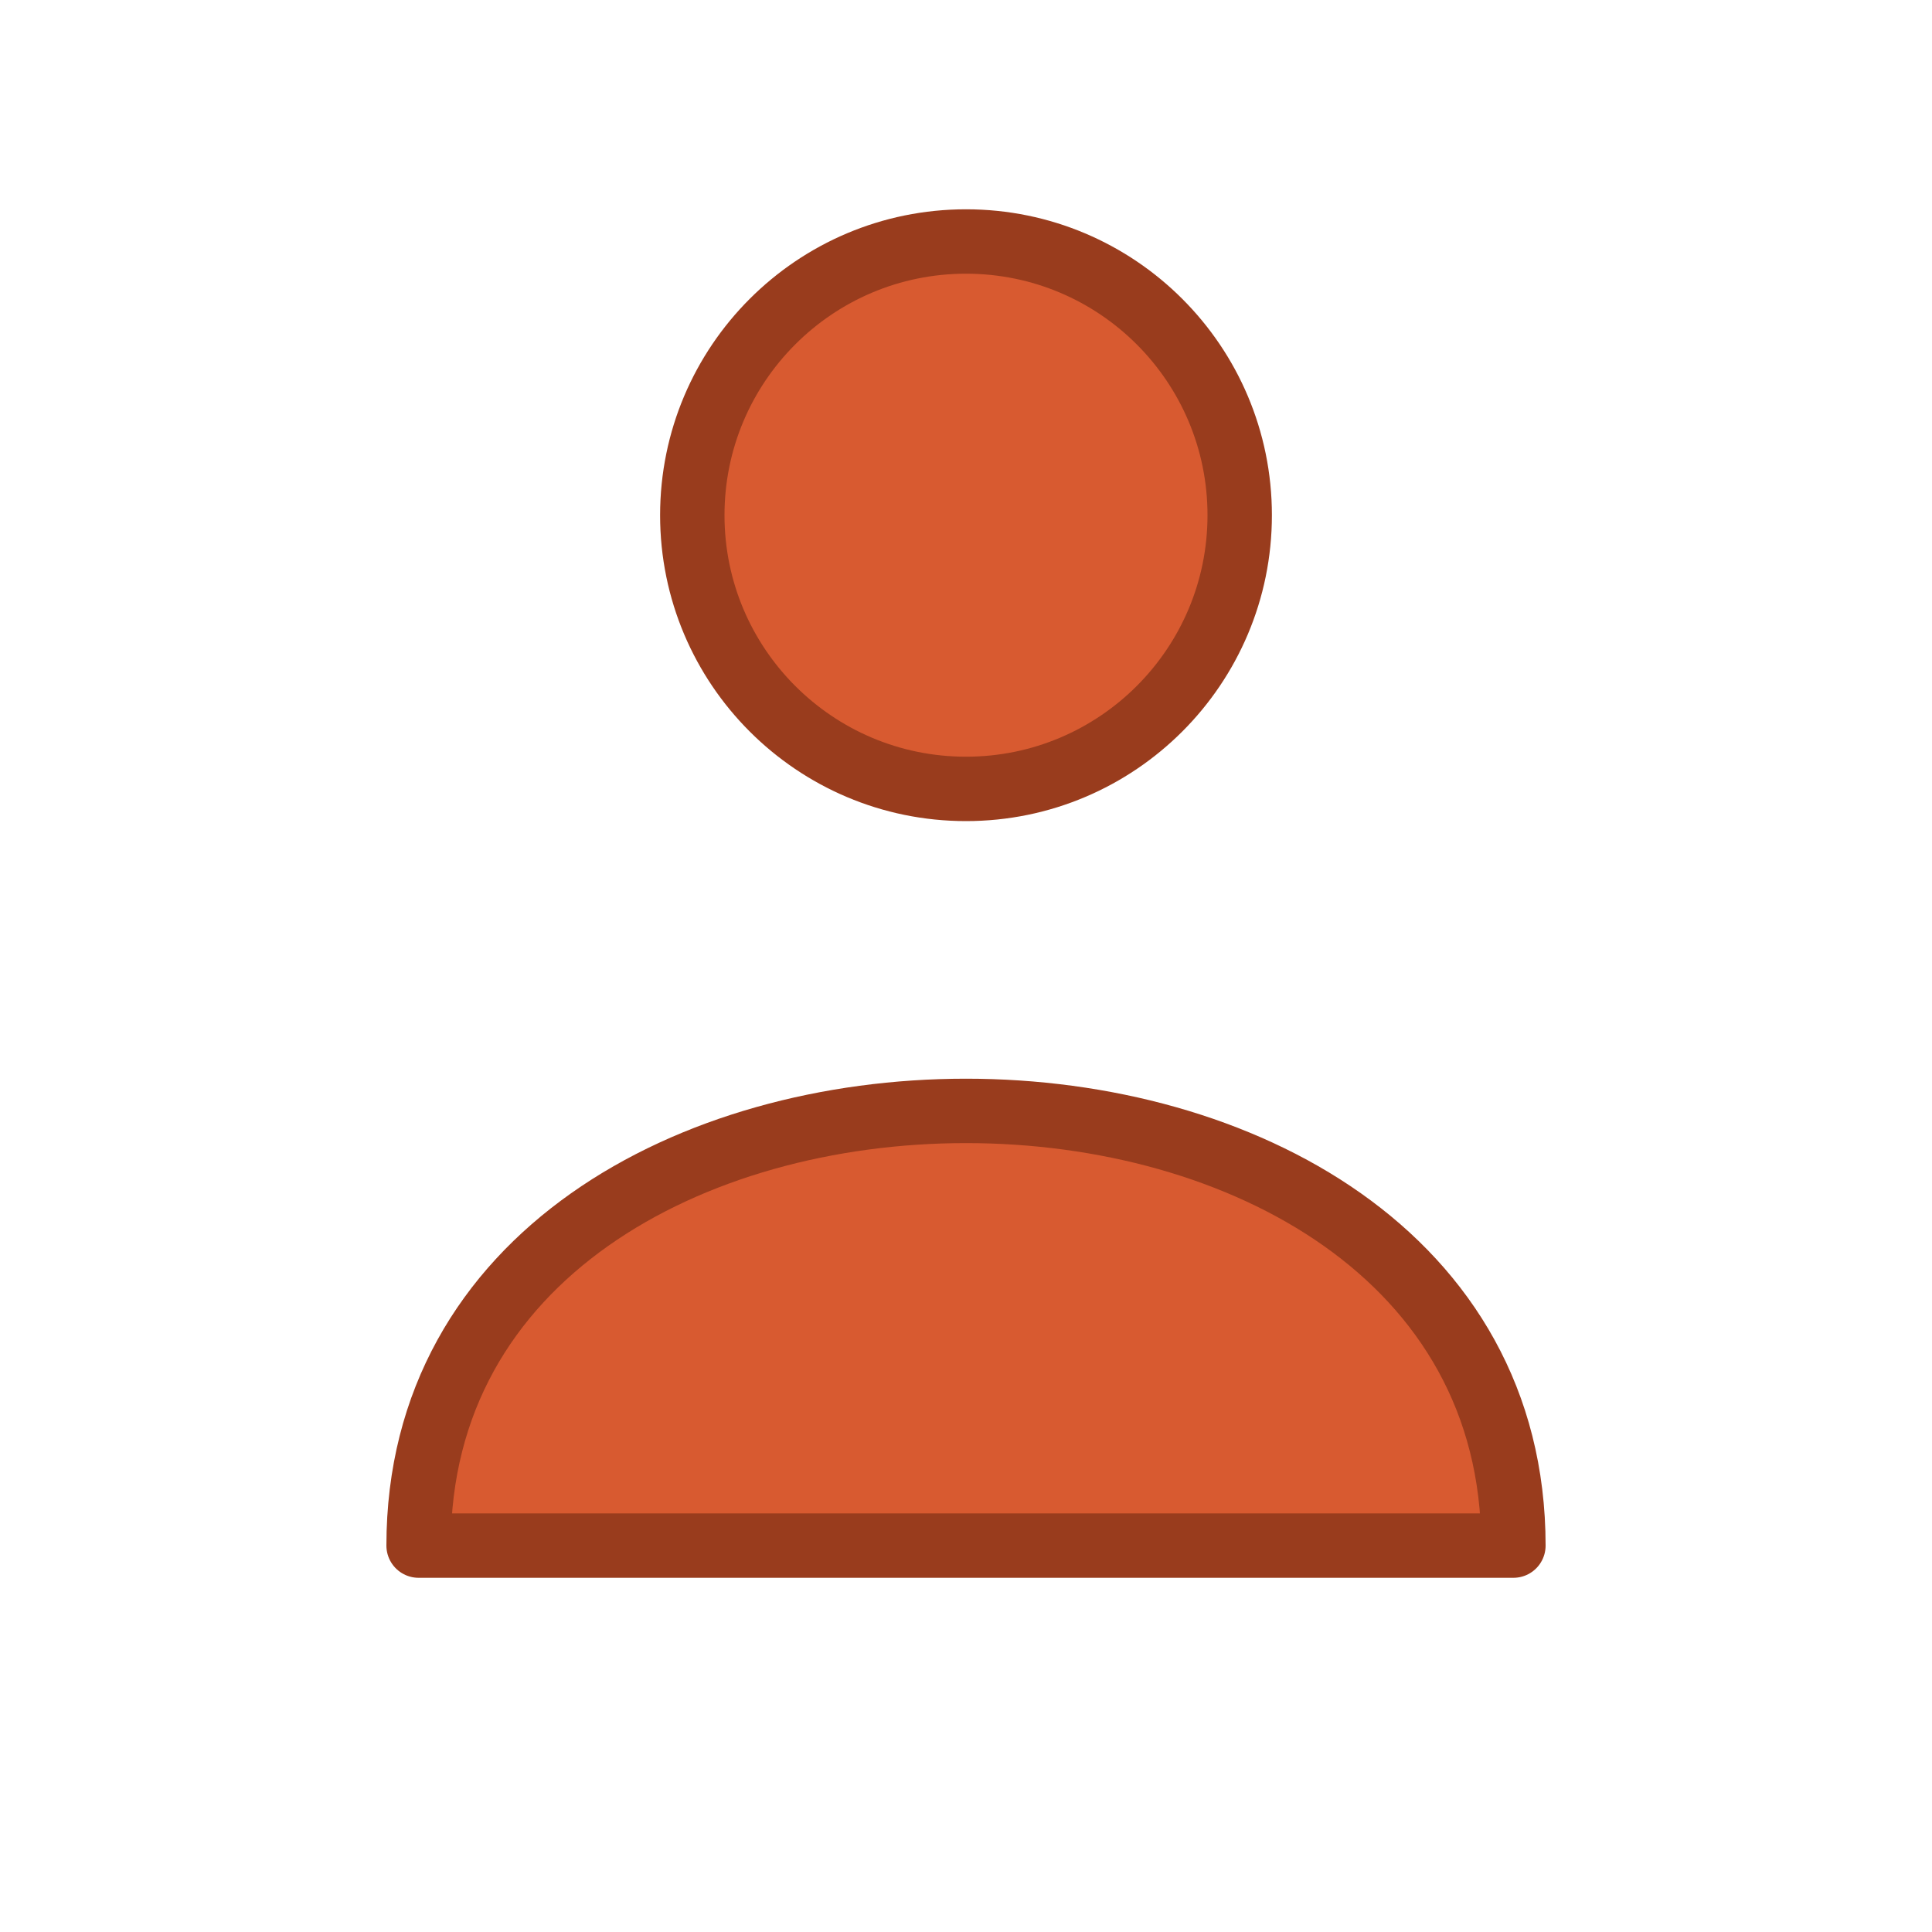
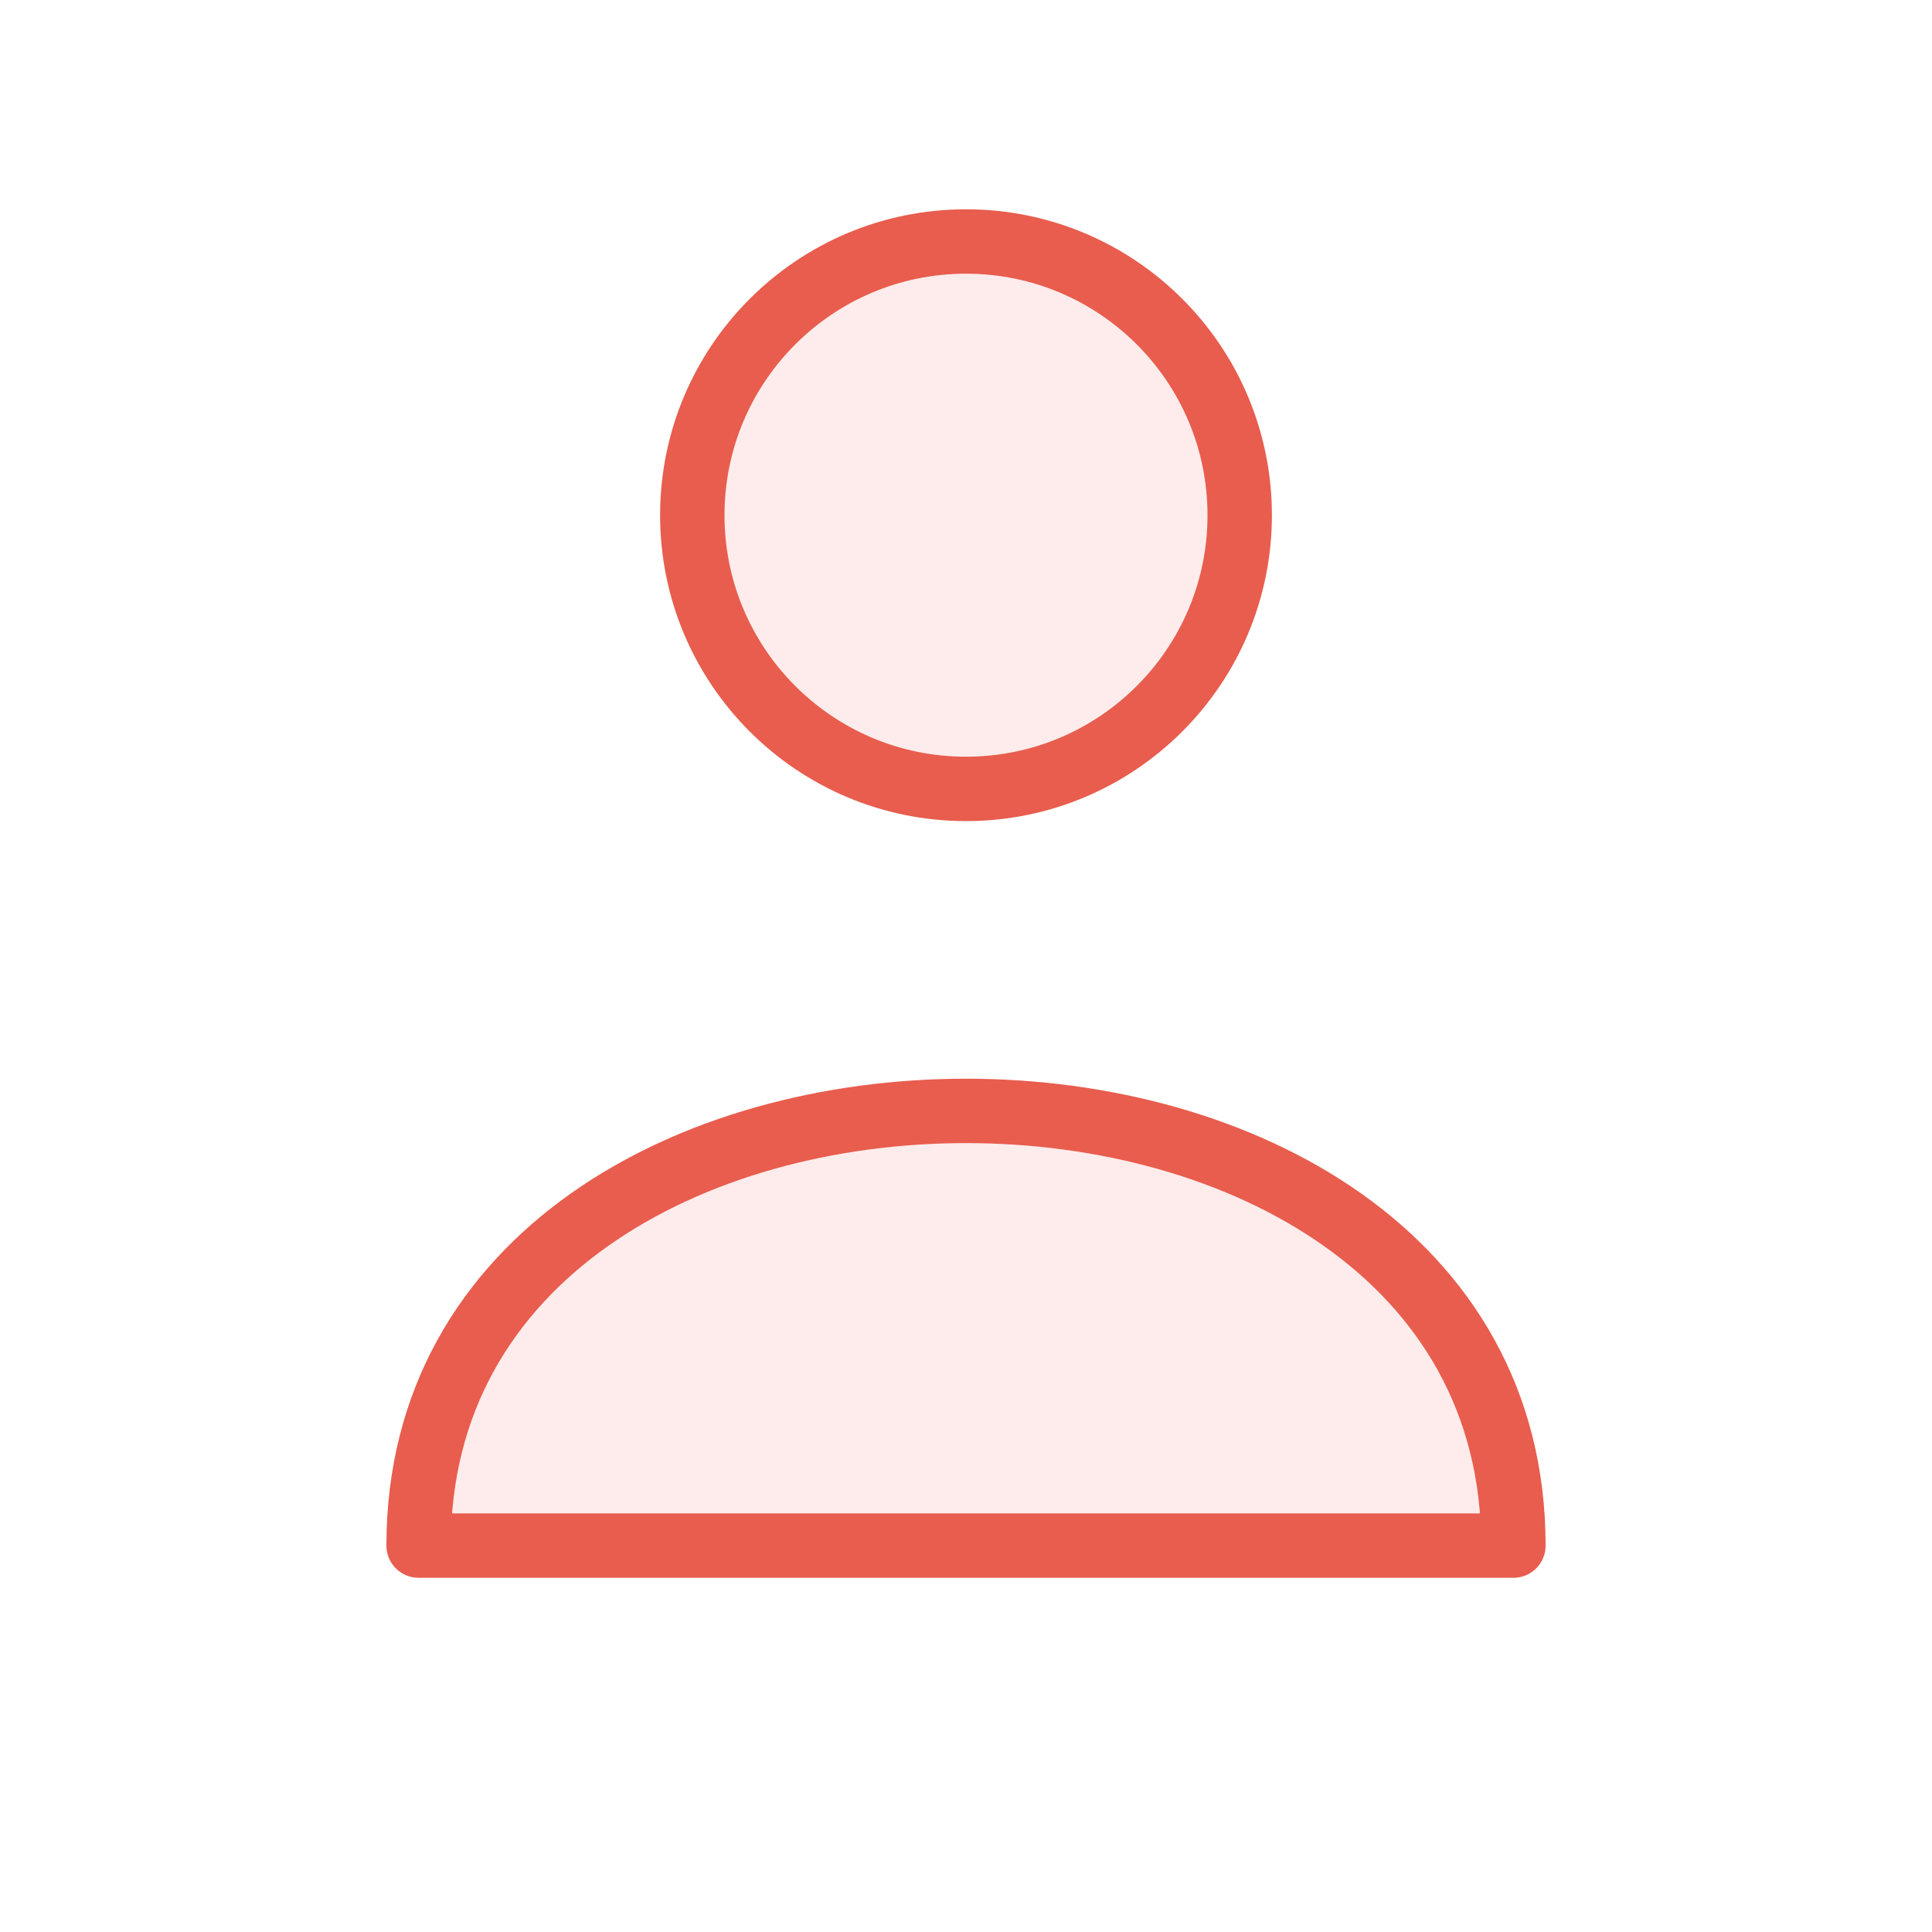
<svg xmlns="http://www.w3.org/2000/svg" viewBox="0 0 60 60" aria-hidden="true">
-   <circle cx="30" cy="16" r="8.5" fill="#D85A30" stroke="#993C1D" stroke-width="2" />
-   <path d="M13 48 C 13 30, 47 30, 47 48 Z" fill="#D85A30" stroke="#993C1D" stroke-width="2" stroke-linejoin="round" />
+   <circle cx="30" cy="16" r="8.5" fill="#fdeceb" stroke="#e85d4e" stroke-width="2" />
+   <path d="M13 48 C 13 30, 47 30, 47 48 Z" fill="#fdeceb" stroke="#e85d4e" stroke-width="2" stroke-linejoin="round" />
</svg>
